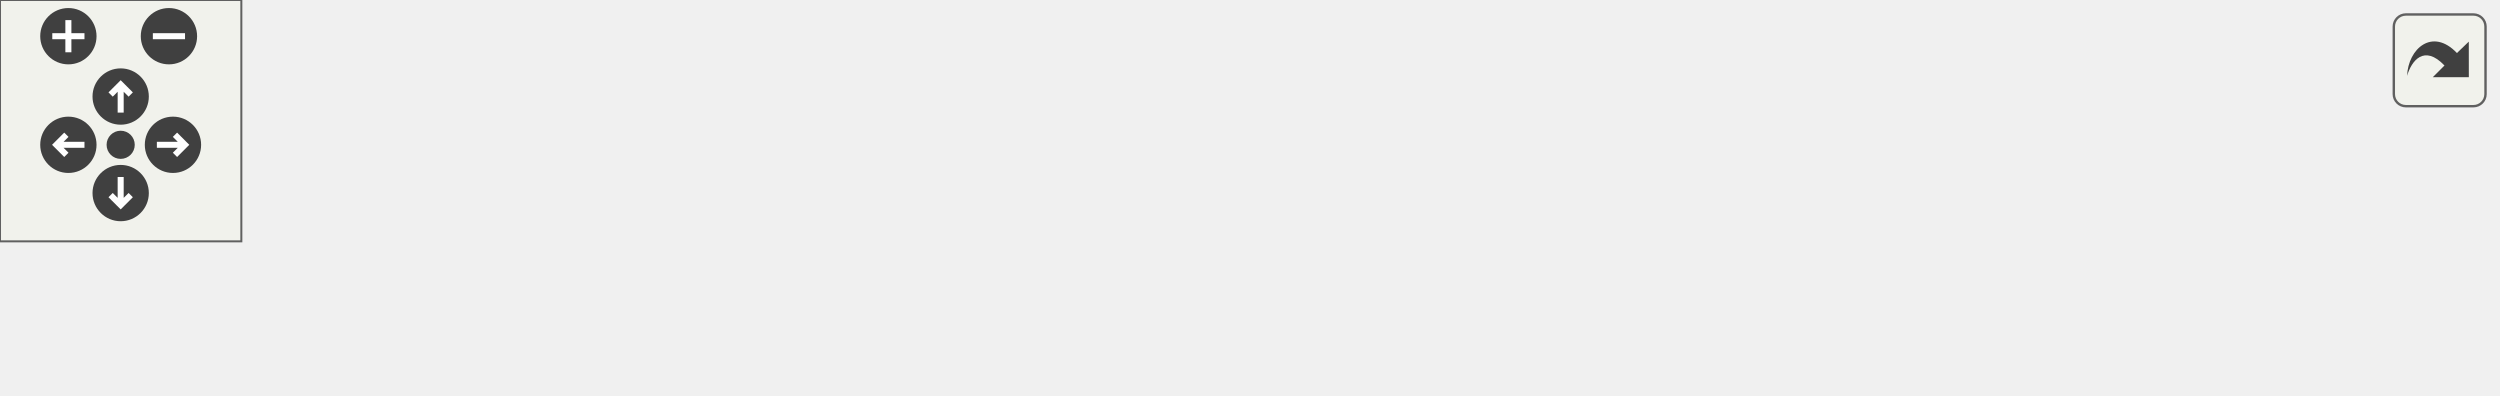
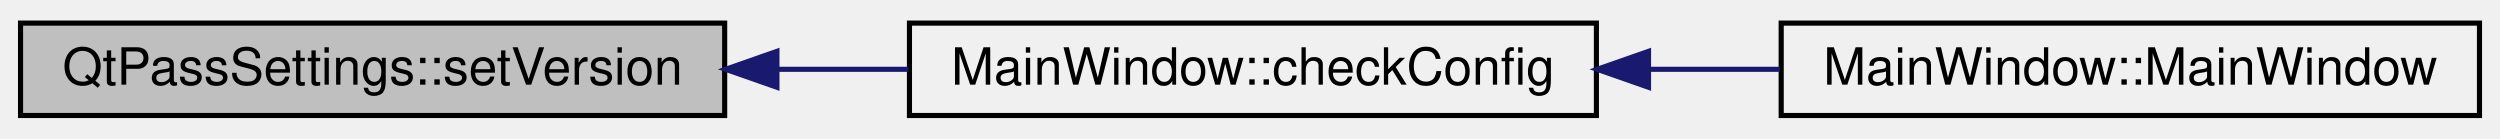
- <svg xmlns="http://www.w3.org/2000/svg" xmlns:xlink="http://www.w3.org/1999/xlink" id="main" version="1.1" xml:space="preserve">
-   <style type="text/css">
- .edge:hover path { stroke: red; }
- .edge:hover polygon { stroke: red; fill: red; }
- </style>
-   <defs>
-     <circle id="rim" cx="0" cy="0" r="7" />
-     <circle id="rim2" cx="0" cy="0" r="3.5" />
-     <g id="zoomPlus">
-       <use xlink:href="#rim" fill="#404040">
-         <set attributeName="fill" to="#808080" begin="zoomplus.mouseover" end="zoomplus.mouseout" />
-       </use>
-       <path d="M-4,0h8M0,-4v8" fill="none" stroke="white" stroke-width="1.5" pointer-events="none" />
+ <svg xmlns="http://www.w3.org/2000/svg" xmlns:xlink="http://www.w3.org/1999/xlink" width="487pt" height="27pt" viewBox="0.00 0.00 487.04 27.00">
+   <g id="graph0" class="graph" transform="scale(1 1) rotate(0) translate(4 23)">
+     <g id="node1" class="node">
+       <polygon fill="#bfbfbf" stroke="#000000" points="0,-.5 0,-18.5 137.177,-18.5 137.177,-.5 0,-.5" />
+       <text text-anchor="middle" x="68.588" y="-6.5" font-family="Helvetica,sans-Serif" font-size="10.00" fill="#000000">QtPassSettings::setVersion</text>
    </g>
-     <g id="zoomMin">
-       <use xlink:href="#rim" fill="#404040">
-         <set attributeName="fill" to="#808080" begin="zoomminus.mouseover" end="zoomminus.mouseout" />
-       </use>
-       <path d="M-4,0h8" fill="none" stroke="white" stroke-width="1.5" pointer-events="none" />
-     </g>
-     <g id="dirArrow">
-       <path fill="none" stroke="white" stroke-width="1.5" d="M0,-3.0v7 M-2.5,-0.5L0,-3.0L2.5,-0.5" />
-     </g>
-     <g id="resetDef">
-       <use xlink:href="#rim2" fill="#404040">
-         <set attributeName="fill" to="#808080" begin="reset.mouseover" end="reset.mouseout" />
-       </use>
-     </g>
-   </defs>
-   <svg id="graph" class="graph">
-     <g id="viewport">
-       <g id="node1" class="node">
-         <polygon fill="#bfbfbf" stroke="#000000" points="0,-19.5 0,-37.5 137.177,-37.5 137.177,-19.5 0,-19.5" />
-         <text text-anchor="middle" x="68.588" y="-25.5" font-family="Helvetica,sans-Serif" font-size="10.00" fill="#000000">QtPassSettings::setVersion</text>
-       </g>
-       <g id="node2" class="node">
-         <g id="a_node2">
-           <a xlink:href="class_main_window.html#a23d2783cb61a373c4b0127970264290a" target="_top" xlink:title="MainWindow::checkConfig make sure we are ready to go as soon as possible. ">
-             <polygon fill="none" stroke="#000000" points="314.659,-19.5 314.659,-37.5 448.486,-37.5 448.486,-19.5 314.659,-19.5" />
-             <text text-anchor="middle" x="381.573" y="-25.5" font-family="Helvetica,sans-Serif" font-size="10.00" fill="#000000">MainWindow::checkConfig</text>
-           </a>
-         </g>
-       </g>
-       <g id="edge1" class="edge">
-         <path fill="none" stroke="#191970" d="M147.363,-28.5C198.859,-28.5 265.402,-28.5 314.392,-28.5" />
-         <polygon fill="#191970" stroke="#191970" points="147.274,-25 137.274,-28.5 147.274,-32 147.274,-25" />
-       </g>
-       <g id="node4" class="node">
-         <g id="a_node4">
-           <a xlink:href="class_main_window.html#aeb8091ab5531144b76c1fbb0d63deb56" target="_top" xlink:title="MainWindow::config pops up the configuration screen and handles all inter-window communication. ">
-             <polygon fill="none" stroke="#000000" points="173.177,-.5 173.177,-18.5 278.659,-18.5 278.659,-.5 173.177,-.5" />
-             <text text-anchor="middle" x="225.918" y="-6.5" font-family="Helvetica,sans-Serif" font-size="10.00" fill="#000000">MainWindow::config</text>
-           </a>
-         </g>
-       </g>
-       <g id="edge3" class="edge">
-         <path fill="none" stroke="#191970" d="M147.673,-18.949C156.276,-17.91 164.873,-16.872 173.051,-15.884" />
-         <polygon fill="#191970" stroke="#191970" points="147.104,-15.492 137.595,-20.166 147.943,-22.442 147.104,-15.492" />
-       </g>
-       <g id="node3" class="node">
-         <g id="a_node3">
-           <a xlink:href="class_main_window.html#a996c5a2b6f77944776856f08ec30858d" target="_top" xlink:title="MainWindow::MainWindow handles all of the main functionality and also the main window. ">
-             <polygon fill="none" stroke="#000000" points="484.486,-19.5 484.486,-37.5 620.525,-37.5 620.525,-19.5 484.486,-19.5" />
-             <text text-anchor="middle" x="552.506" y="-25.5" font-family="Helvetica,sans-Serif" font-size="10.00" fill="#000000">MainWindow::MainWindow</text>
-           </a>
-         </g>
-       </g>
-       <g id="edge2" class="edge">
-         <path fill="none" stroke="#191970" d="M458.876,-28.5C467.331,-28.5 475.893,-28.5 484.228,-28.5" />
-         <polygon fill="#191970" stroke="#191970" points="458.639,-25 448.639,-28.5 458.639,-32 458.639,-25" />
-       </g>
-       <g id="edge4" class="edge">
-         <path fill="none" stroke="#191970" d="M289.151,-17.218C297.549,-18.244 306.183,-19.298 314.642,-20.33" />
-         <polygon fill="#191970" stroke="#191970" points="289.401,-13.723 279.05,-15.986 288.552,-20.672 289.401,-13.723" />
+     <g id="node2" class="node">
+       <g id="a_node2">
+         <a xlink:href="class_main_window.html#a23d2783cb61a373c4b0127970264290a" target="_top" xlink:title="MainWindow::checkConfig make sure we are ready to go as soon as possible. ">
+           <polygon fill="none" stroke="#000000" points="173.177,-.5 173.177,-18.5 307.004,-18.5 307.004,-.5 173.177,-.5" />
+           <text text-anchor="middle" x="240.09" y="-6.5" font-family="Helvetica,sans-Serif" font-size="10.00" fill="#000000">MainWindow::checkConfig</text>
+         </a>
      </g>
    </g>
-   </svg>
-   <g id="navigator" transform="translate(0 0)" fill="#404254">
-     <rect fill="#f2f5e9" fill-opacity="0.5" stroke="#606060" stroke-width=".5" x="0" y="0" width="60" height="60" />
-     <use id="zoomplus" xlink:href="#zoomPlus" x="17" y="9" />
-     <use id="zoomminus" xlink:href="#zoomMin" x="42" y="9" />
-     <use id="reset" xlink:href="#resetDef" x="30" y="36" />
-     <g id="arrowUp" xlink:href="#dirArrow" transform="translate(30 24)">
-       <use xlink:href="#rim" fill="#404040">
-         <set attributeName="fill" to="#808080" begin="arrowUp.mouseover" end="arrowUp.mouseout" />
-       </use>
-       <path fill="none" stroke="white" stroke-width="1.5" d="M0,-3.0v7 M-2.5,-0.5L0,-3.0L2.5,-0.5" />
+     <g id="edge1" class="edge">
+       <path fill="none" stroke="#191970" d="M147.627,-9.5C156.102,-9.5 164.664,-9.5 172.981,-9.5" />
+       <polygon fill="#191970" stroke="#191970" points="147.357,-6 137.357,-9.5 147.357,-13 147.357,-6" />
    </g>
-     <g id="arrowRight" xlink:href="#dirArrow" transform="rotate(90) translate(36 -43)">
-       <use xlink:href="#rim" fill="#404040">
-         <set attributeName="fill" to="#808080" begin="arrowRight.mouseover" end="arrowRight.mouseout" />
-       </use>
-       <path fill="none" stroke="white" stroke-width="1.5" d="M0,-3.0v7 M-2.5,-0.5L0,-3.0L2.5,-0.5" />
+     <g id="node3" class="node">
+       <g id="a_node3">
+         <a xlink:href="class_main_window.html#a996c5a2b6f77944776856f08ec30858d" target="_top" xlink:title="MainWindow::MainWindow handles all of the main functionality and also the main window. ">
+           <polygon fill="none" stroke="#000000" points="343.004,-.5 343.004,-18.5 479.043,-18.5 479.043,-.5 343.004,-.5" />
+           <text text-anchor="middle" x="411.023" y="-6.5" font-family="Helvetica,sans-Serif" font-size="10.00" fill="#000000">MainWindow::MainWindow</text>
+         </a>
+       </g>
    </g>
-     <g id="arrowDown" xlink:href="#dirArrow" transform="rotate(180) translate(-30 -48)">
-       <use xlink:href="#rim" fill="#404040">
-         <set attributeName="fill" to="#808080" begin="arrowDown.mouseover" end="arrowDown.mouseout" />
-       </use>
-       <path fill="none" stroke="white" stroke-width="1.5" d="M0,-3.0v7 M-2.5,-0.5L0,-3.0L2.5,-0.5" />
-     </g>
-     <g id="arrowLeft" xlink:href="#dirArrow" transform="rotate(270) translate(-36 17)">
-       <use xlink:href="#rim" fill="#404040">
-         <set attributeName="fill" to="#808080" begin="arrowLeft.mouseover" end="arrowLeft.mouseout" />
-       </use>
-       <path fill="none" stroke="white" stroke-width="1.5" d="M0,-3.0v7 M-2.5,-0.5L0,-3.0L2.5,-0.5" />
+     <g id="edge2" class="edge">
+       <path fill="none" stroke="#191970" d="M317.394,-9.5C325.849,-9.5 334.411,-9.5 342.745,-9.5" />
+       <polygon fill="#191970" stroke="#191970" points="317.157,-6 307.157,-9.5 317.157,-13 317.157,-6" />
    </g>
  </g>
-   <svg viewBox="0 0 15 15" width="100%" height="30px" preserveAspectRatio="xMaxYMin meet">
-     <g id="arrow_out" transform="scale(0.3 0.3)">
-       <a xlink:href="class_qt_pass_settings_a8cd81cd735281c71eab54091bde73081_icgraph_org.svg" target="_base">
-         <rect id="button" ry="5" rx="5" y="6" x="6" height="38" width="38" fill="#f2f5e9" fill-opacity="0.5" stroke="#606060" stroke-width="1.0" />
-         <path id="arrow" d="M 11.5,31.437 C 11.94,20.098 22.043,11.323 32.159,21.979 L 37.069,17.246 C 37.069,17.246 37.088,32 37.088,32 L 22.16,31.978 C 22.16,31.978 26.998,27.14 26.998,27.14 C 18.529,18.264 13.292,25.23 11.5,31.437 z" style="fill:#404040;" />
-       </a>
-     </g>
-   </svg>
</svg>
